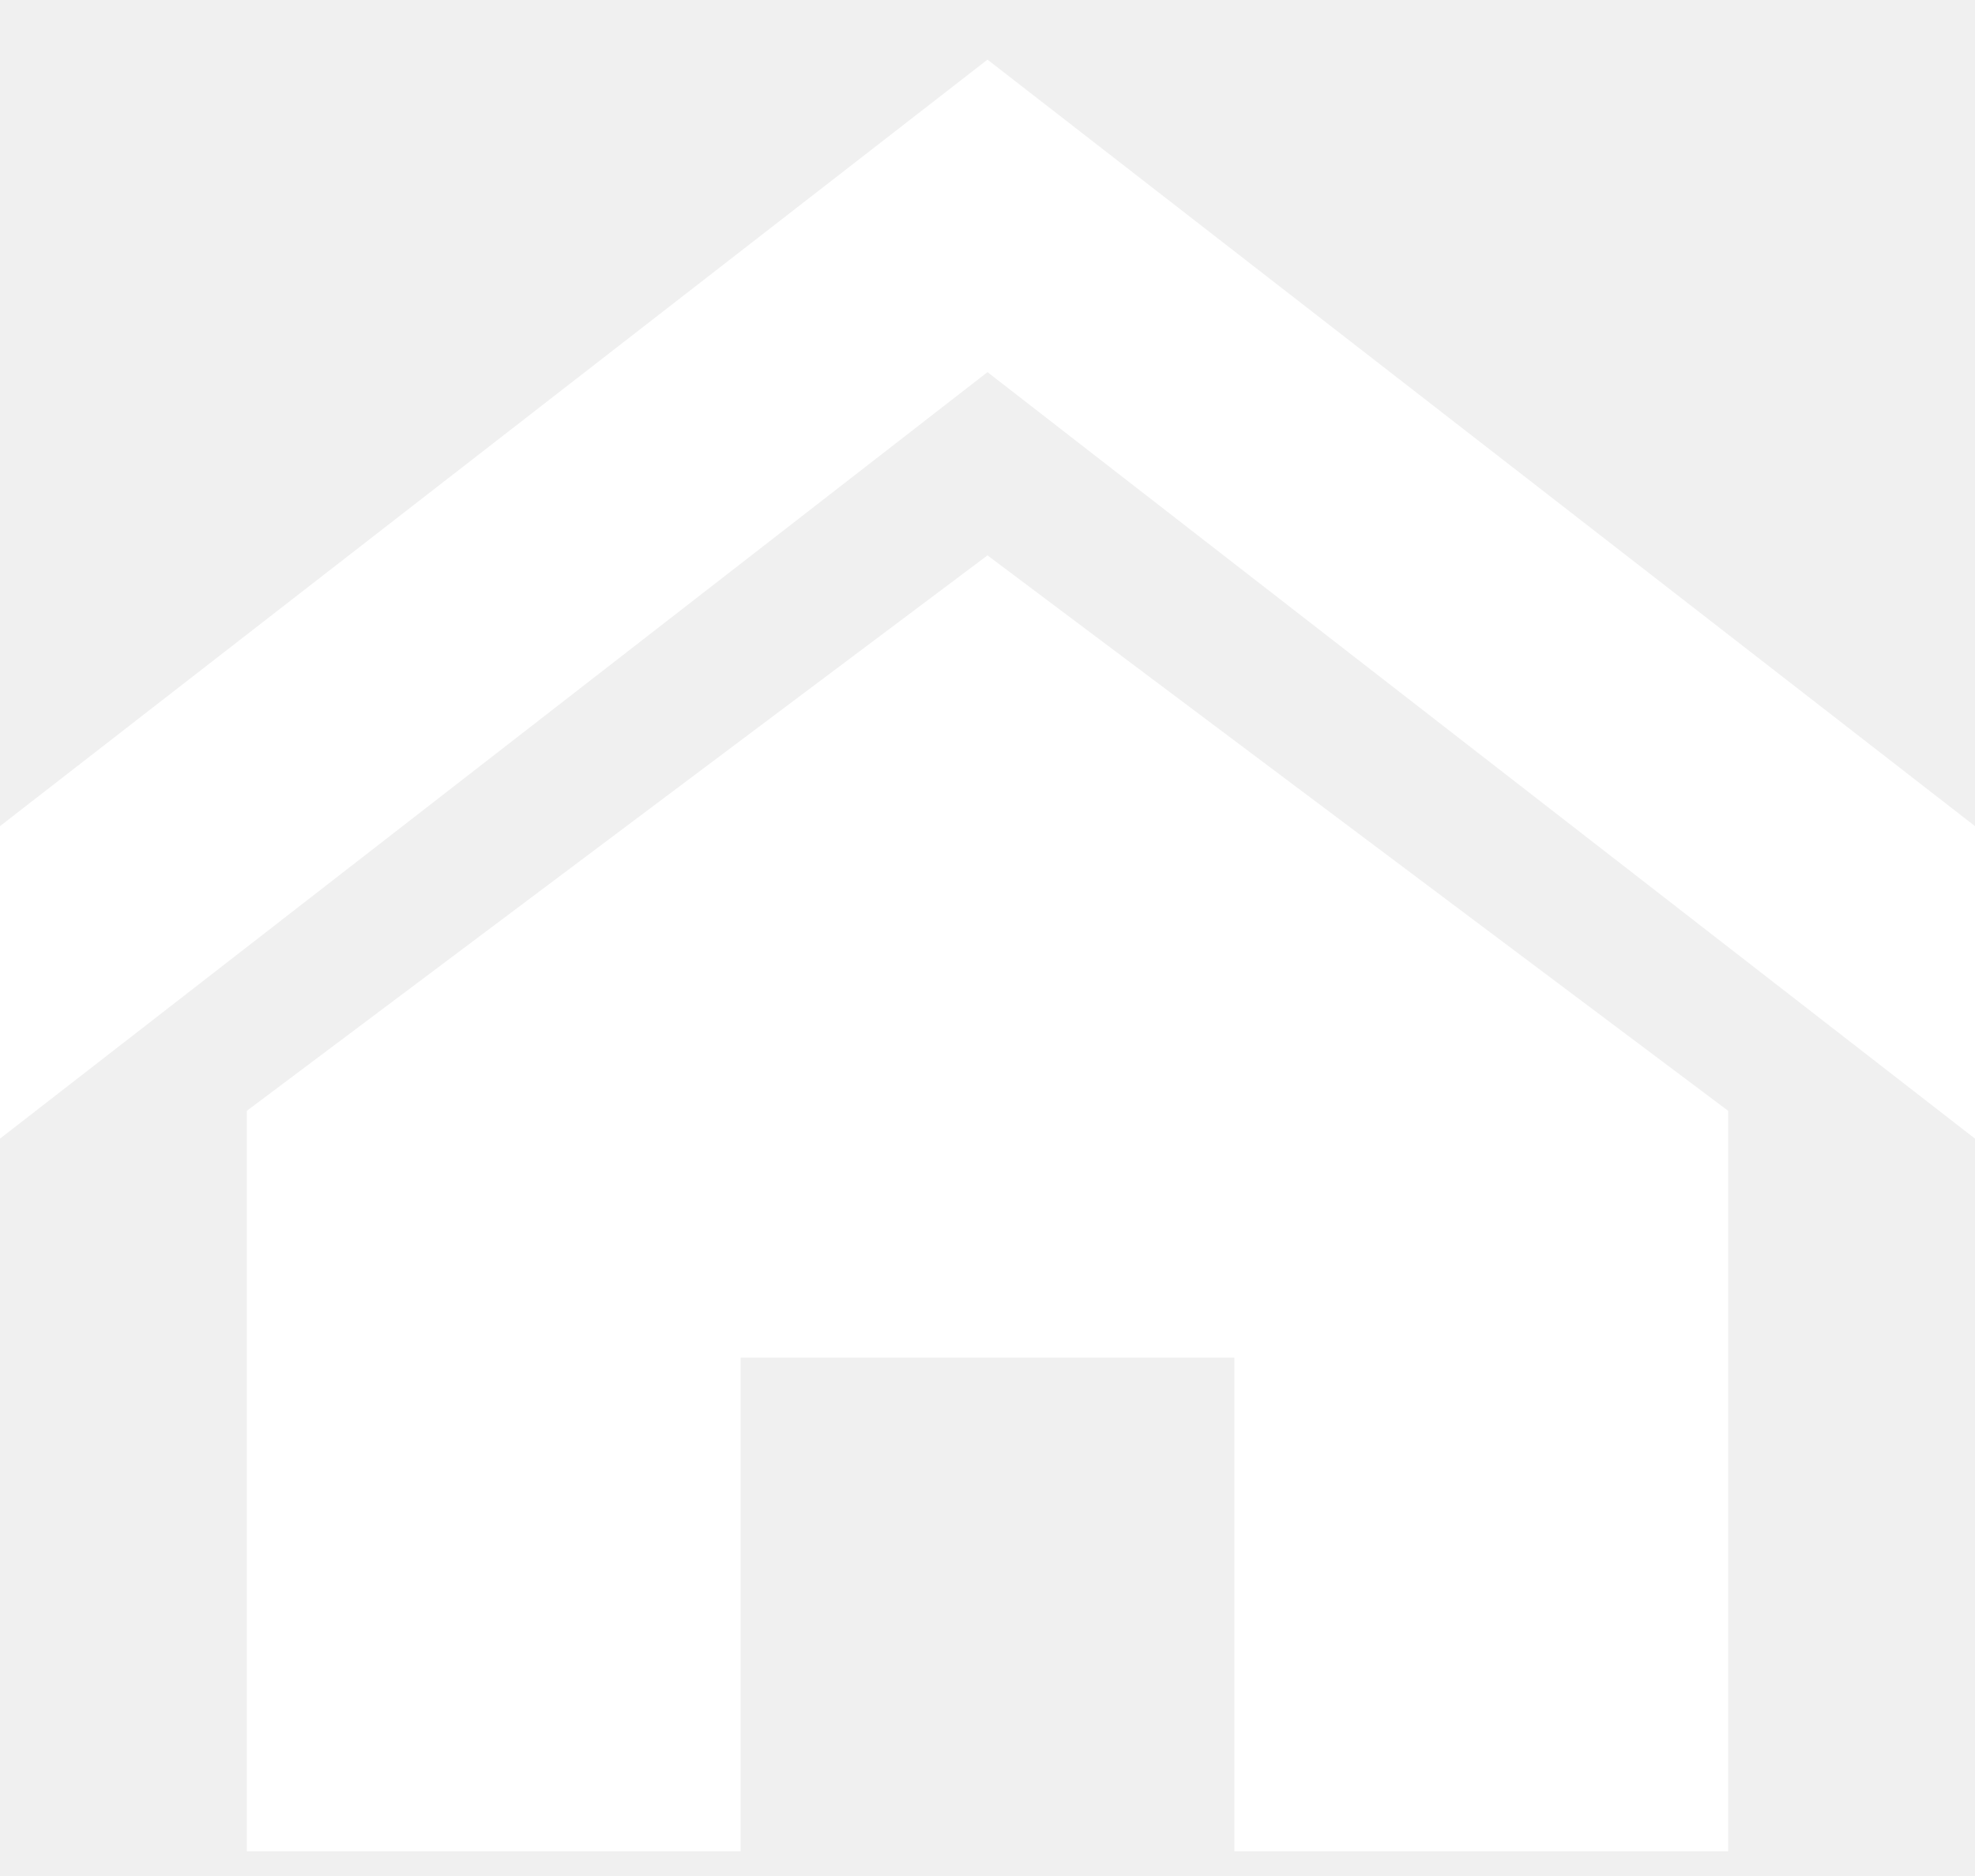
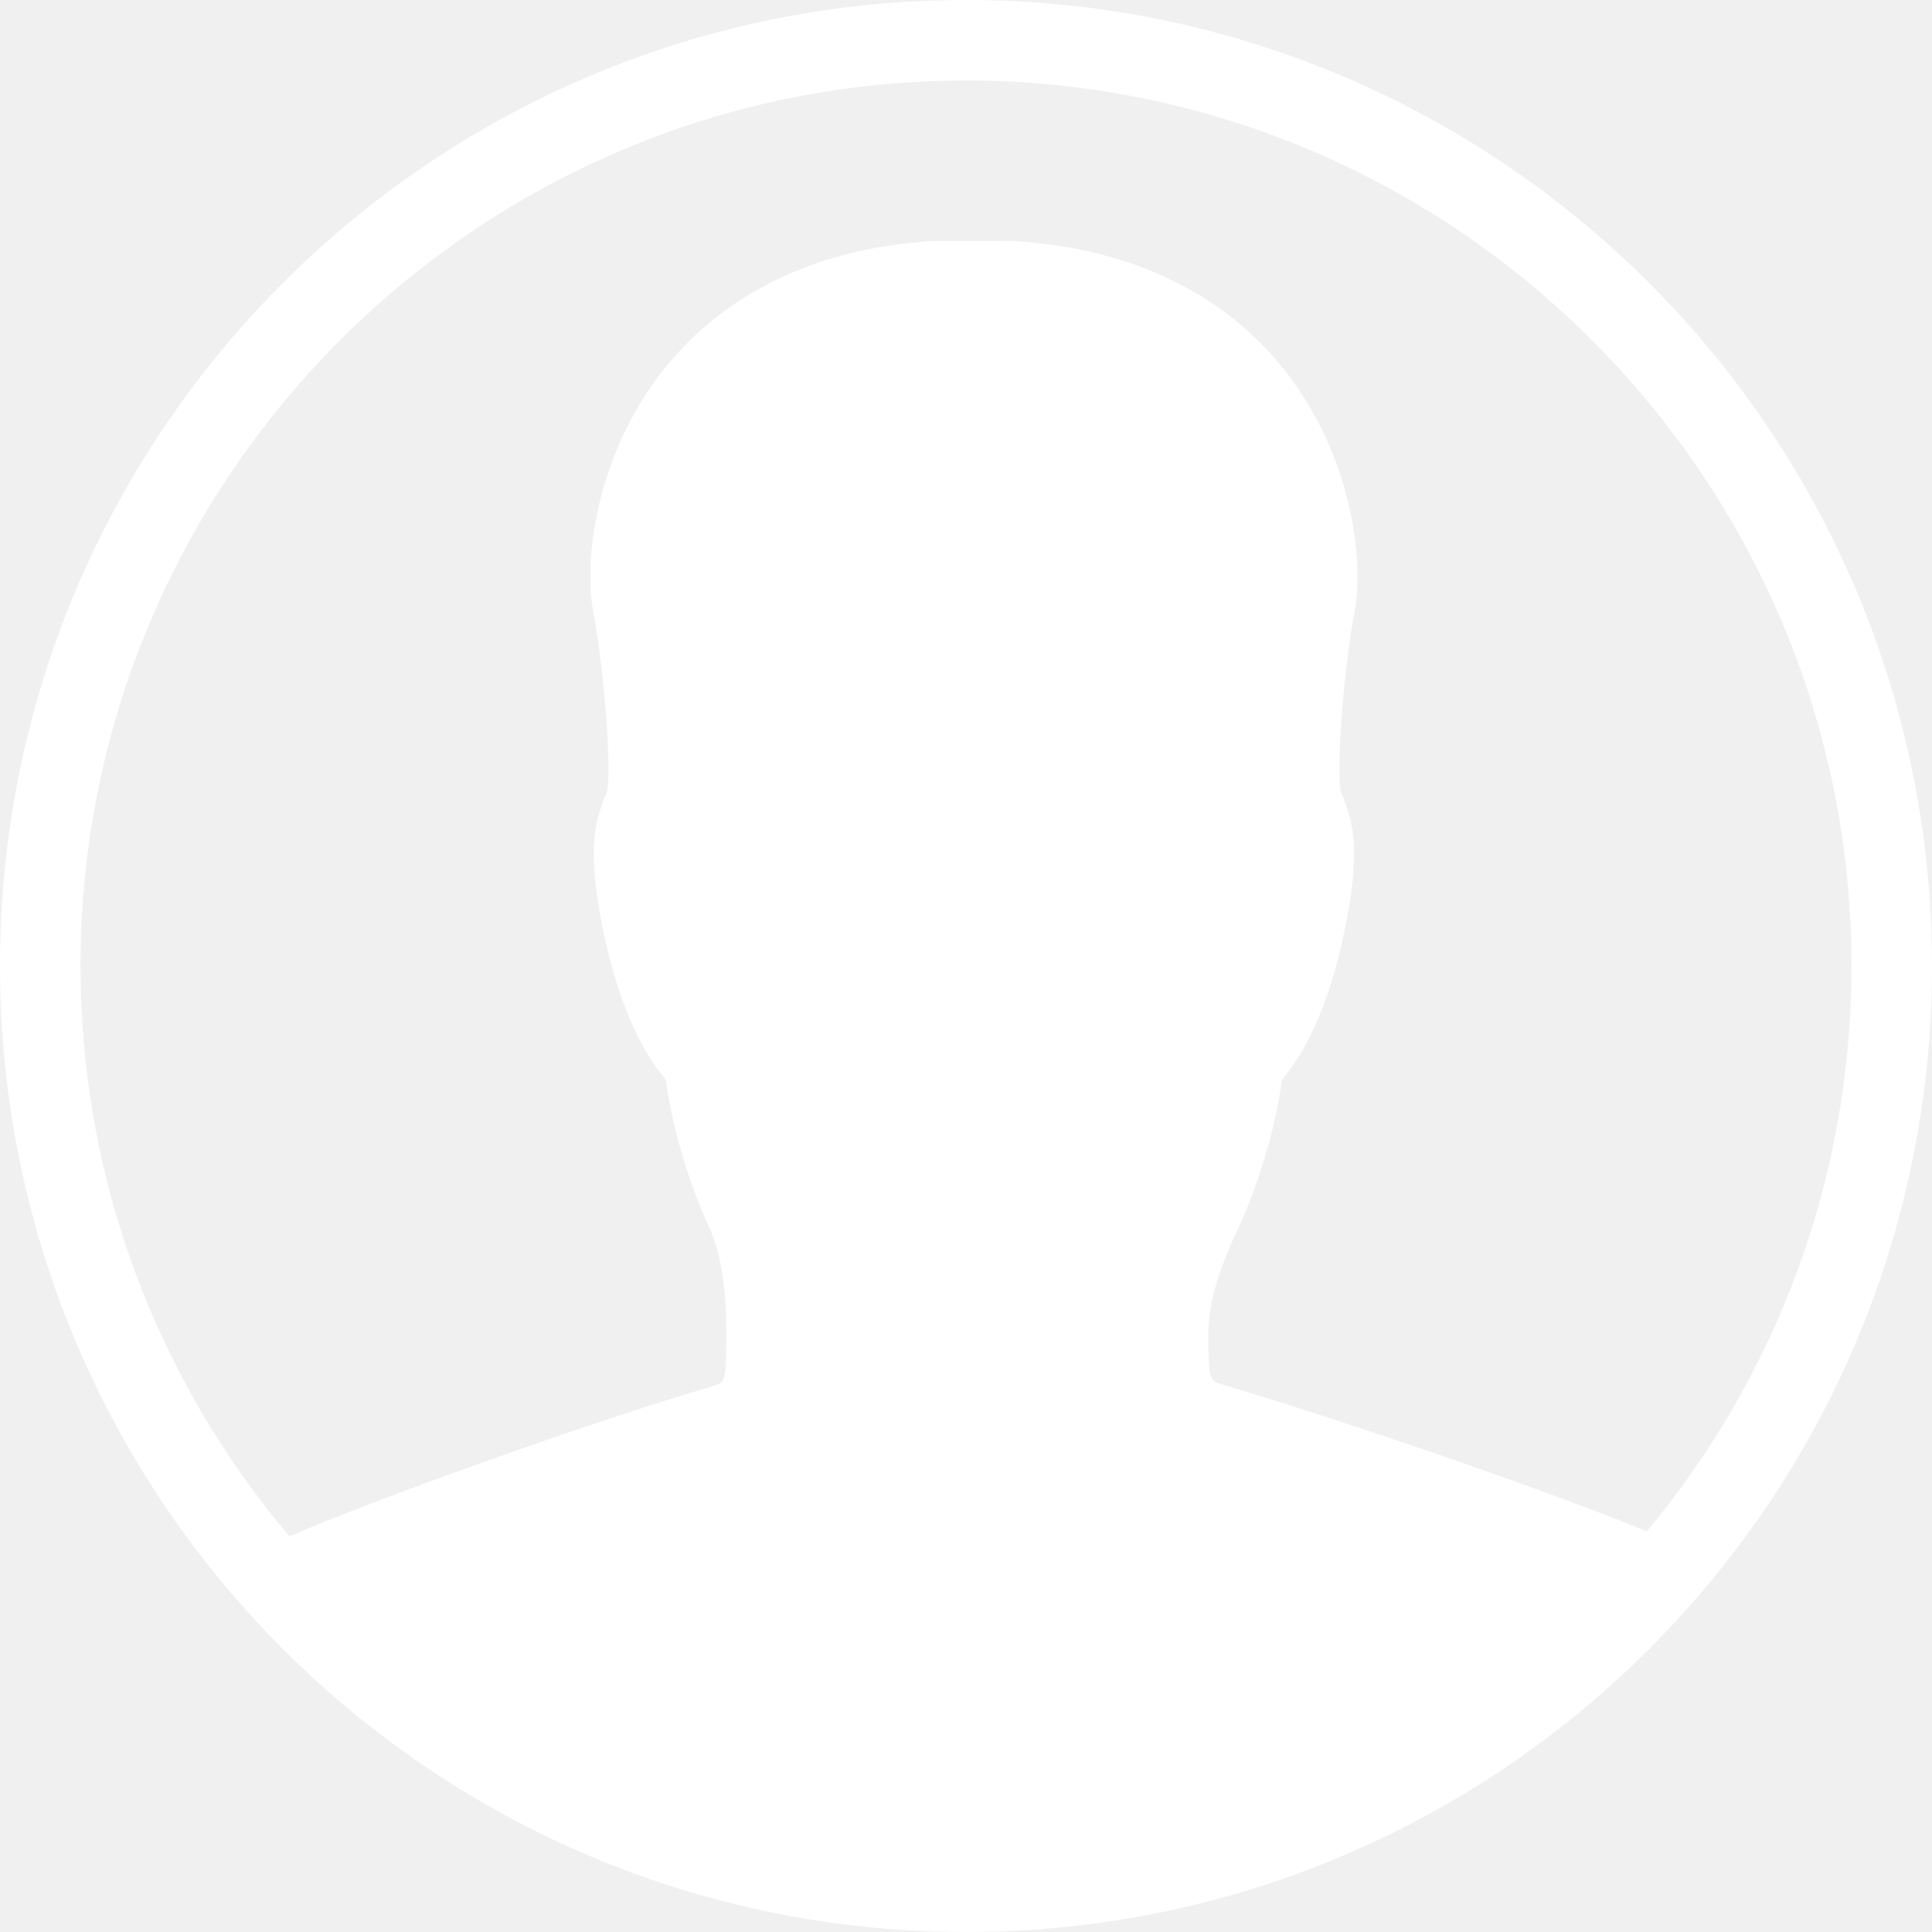
- <svg xmlns="http://www.w3.org/2000/svg" version="1.1" width="20px" height="19px">
-   <g transform="matrix(1 0 0 1 -139 -16 )">
-     <path d="M 20 8.367  L 20 11.532  L 10 3.769  L 0 11.532  L 0 8.367  L 10 0.604  L 20 8.367  Z M 10 5.625  L 17.5 11.25  L 17.5 18.75  L 12.5 18.75  L 12.5 13.75  L 7.5 13.75  L 7.5 18.75  L 2.5 18.75  L 2.5 11.25  L 10 5.625  Z " fill-rule="nonzero" fill="#ffffff" stroke="none" transform="matrix(1 0 0 1 139 16 )" />
+ <svg xmlns="http://www.w3.org/2000/svg" version="1.1" width="30px" height="30px">
+   <g transform="matrix(1 0 0 1 -24 -10 )">
+     <path d="M 30 15  C 30 6.715  23.285 0  15 0  C 6.716 0  0 6.715  0 15  C 0 23.285  6.716 30  15 30  C 23.285 30  30 23.285  30 15  Z M 28.75 15  C 28.75 18.336  27.555 21.398  25.572 23.78  C 24.201 23.208  20.964 22.085  18.962 21.494  C 18.79 21.44  18.764 21.432  18.764 20.72  C 18.764 20.133  19.005 19.542  19.241 19.042  C 19.496 18.497  19.799 17.583  19.907 16.763  C 20.212 16.41  20.626 15.714  20.891 14.388  C 21.125 13.219  21.016 12.794  20.861 12.395  C 20.845 12.352  20.828 12.311  20.816 12.269  C 20.757 11.996  20.837 10.571  21.038 9.466  C 21.176 8.709  21.003 7.097  19.959 5.763  C 19.3 4.921  18.038 3.885  15.735 3.741  L 14.471 3.743  C 12.207 3.885  10.945 4.921  10.286 5.763  C 9.243 7.097  9.069 8.709  9.207 9.466  C 9.408 10.571  9.488 11.996  9.43 12.264  C 9.418 12.311  9.401 12.352  9.384 12.395  C 9.23 12.794  9.12 13.219  9.354 14.388  C 9.62 15.714  10.034 16.41  10.338 16.763  C 10.446 17.583  10.749 18.497  11.005 19.042  C 11.192 19.44  11.279 19.98  11.279 20.746  C 11.279 21.458  11.253 21.466  11.093 21.516  C 9.021 22.128  5.724 23.319  4.495 23.857  C 2.473 21.464  1.25 18.373  1.25 15  C 1.25 7.418  7.418 1.25  15 1.25  C 22.582 1.25  28.75 7.418  28.75 15  Z " fill-rule="nonzero" fill="#ffffff" stroke="none" transform="matrix(1 0 0 1 24 10 )" />
  </g>
</svg>
